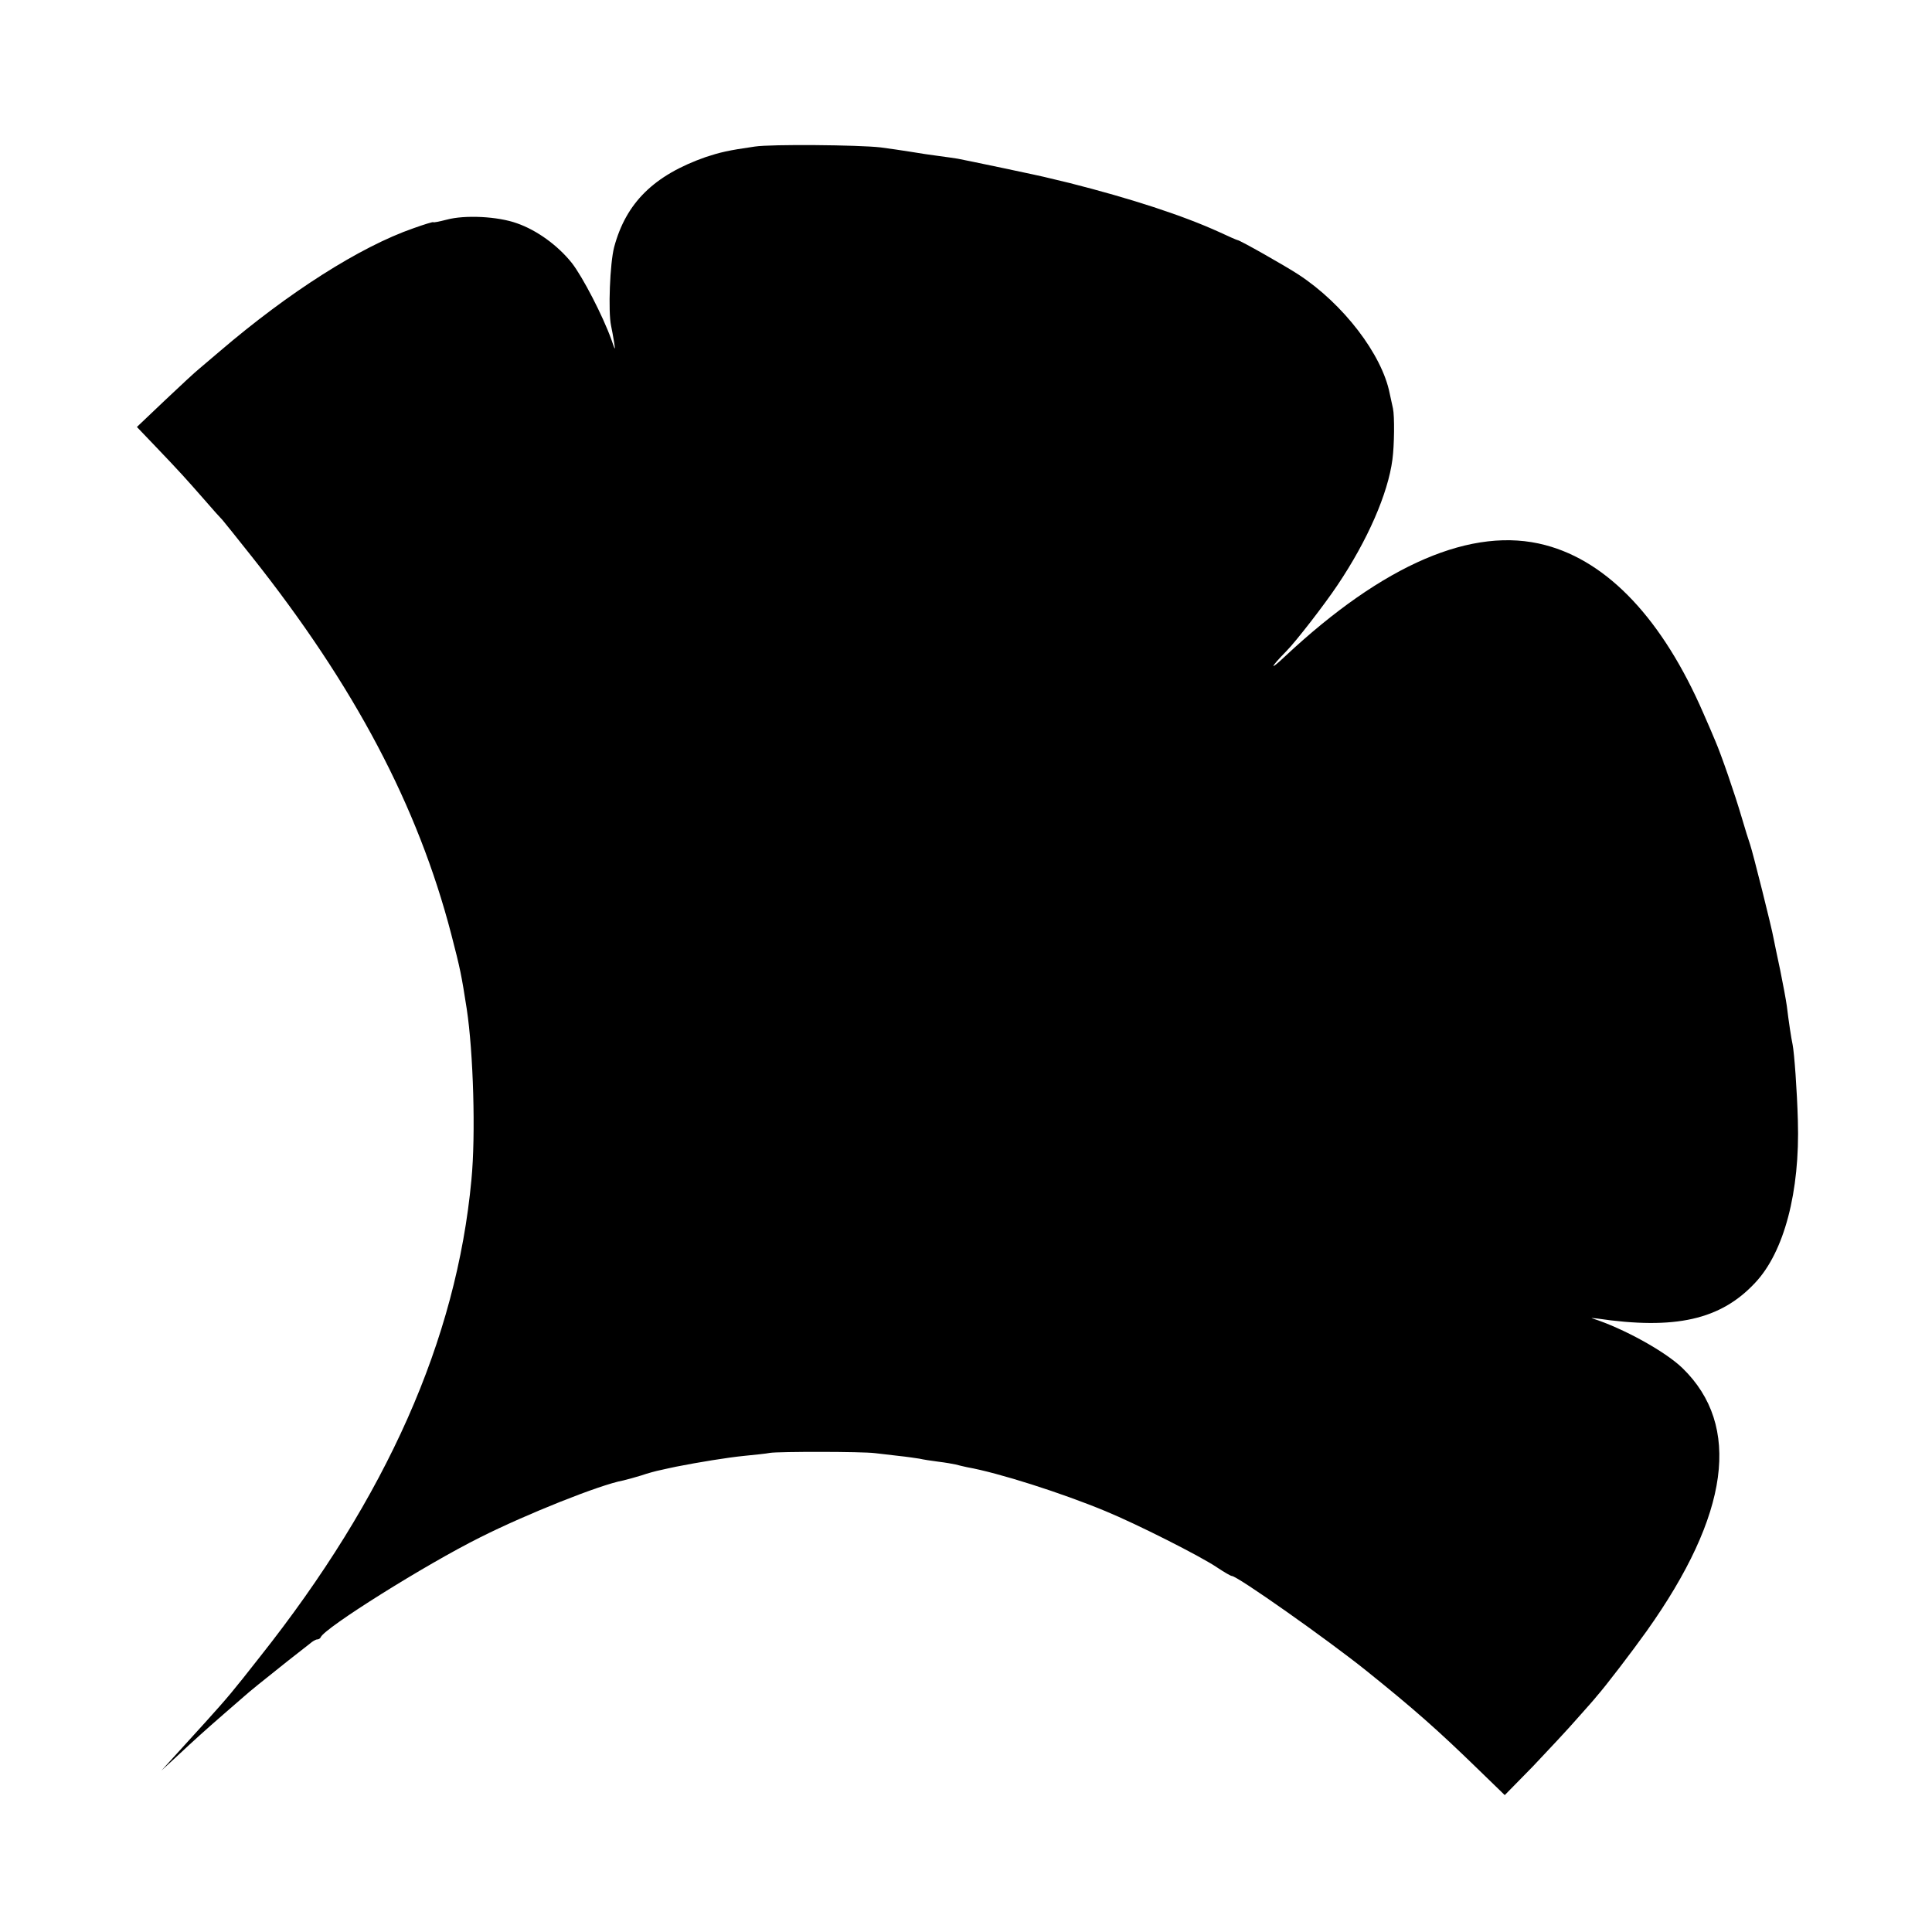
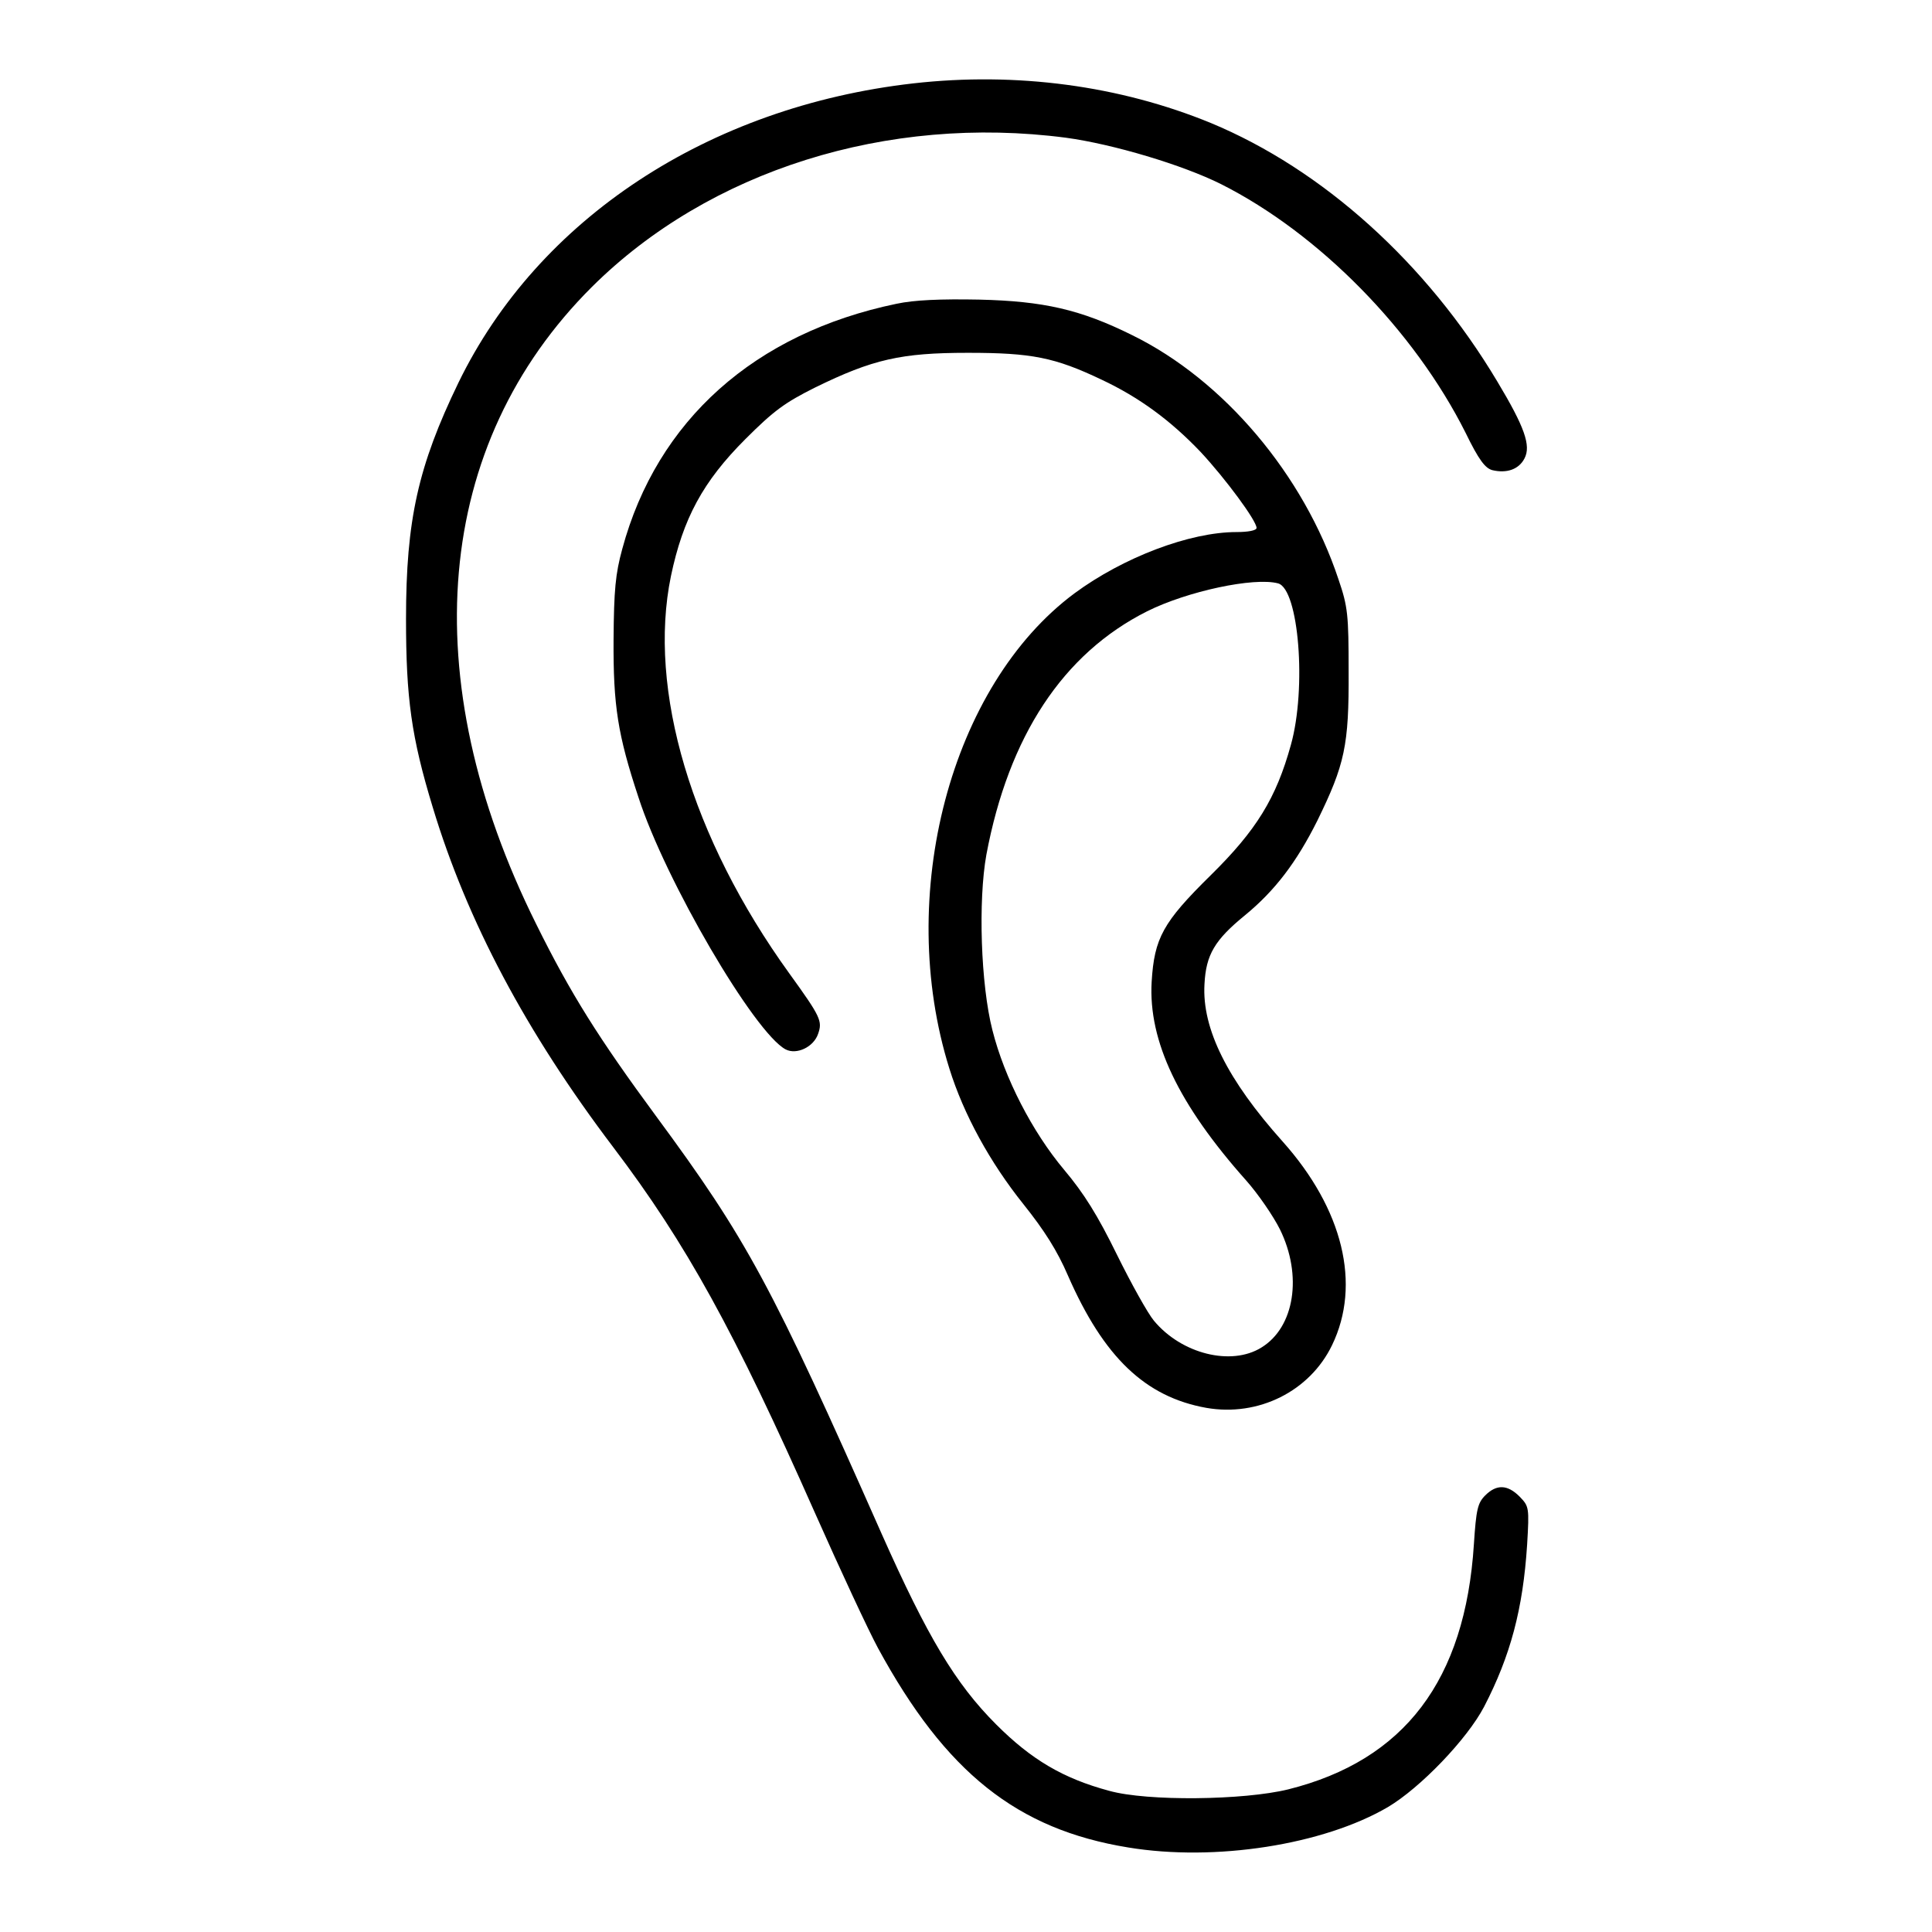
- <svg xmlns="http://www.w3.org/2000/svg" version="1.0" width="700pt" height="700pt" viewBox="0 0 700 700" preserveAspectRatio="xMidYMid meet">
-   <g transform="translate(0,700) scale(0.1,-0.1)" fill="#000000" stroke="none">
-     <path d="M2735 6469 c-98 -14 -126 -21 -178 -38 -188 -66 -289 -166 -332 -327 -15 -58 -22 -232 -11 -284 3 -14 8 -41 11 -60 5 -32 4 -31 -10 10 -31 86 -104 227 -143 277 -51 64 -127 119 -199 144 -69 25 -189 31 -255 13 -27 -7 -48 -11 -48 -9 0 2 -33 -8 -72 -22 -193 -67 -452 -232 -702 -446 -27 -23 -60 -51 -73 -62 -14 -11 -70 -63 -126 -116 l-101 -96 66 -69 c90 -94 114 -121 178 -194 30 -35 60 -68 66 -74 5 -6 53 -65 105 -131 374 -471 603 -905 724 -1370 33 -127 37 -148 56 -270 24 -157 33 -457 17 -620 -54 -579 -307 -1149 -767 -1729 -98 -125 -114 -144 -196 -235 -54 -59 -60 -66 -120 -132 l-40 -44 50 46 c76 71 104 96 175 158 36 31 70 61 76 66 14 13 72 60 154 125 36 28 73 57 83 65 9 8 21 15 26 15 5 0 11 3 13 8 14 34 381 264 578 362 167 84 435 191 518 206 13 3 42 11 65 18 23 8 56 17 72 20 17 4 41 9 55 12 81 16 185 33 245 39 39 4 81 8 95 11 32 5 334 5 380 -1 19 -2 58 -7 86 -10 29 -3 62 -8 75 -10 13 -3 44 -8 69 -11 25 -3 53 -8 62 -10 10 -3 29 -7 42 -10 113 -20 342 -93 501 -159 112 -46 346 -164 406 -205 24 -16 48 -30 52 -30 20 0 346 -230 487 -343 173 -139 259 -215 403 -355 l99 -96 102 104 c55 58 128 136 161 174 33 37 65 73 70 80 32 36 129 163 181 236 301 423 344 745 130 953 -63 61 -216 145 -326 180 -8 2 -1 2 15 0 284 -42 449 -5 574 129 105 111 163 330 155 588 -3 110 -13 245 -19 275 -5 23 -14 82 -21 140 -3 22 -14 81 -24 130 -11 50 -21 101 -24 115 -6 36 -75 311 -85 340 -5 14 -19 59 -31 100 -24 82 -74 227 -95 275 -7 17 -26 62 -43 100 -147 339 -345 550 -573 610 -263 70 -586 -69 -944 -404 -57 -54 -54 -41 5 19 35 35 140 171 186 240 109 162 183 332 199 455 7 51 8 158 2 185 -2 8 -7 33 -12 55 -28 141 -168 324 -330 430 -47 31 -213 125 -221 125 -2 0 -32 13 -66 29 -134 61 -322 122 -543 178 -33 8 -67 16 -75 18 -25 7 -303 65 -330 70 -14 2 -45 7 -70 10 -25 3 -70 10 -100 15 -30 5 -80 12 -110 16 -79 9 -396 12 -455 3z" />
+ <svg xmlns="http://www.w3.org/2000/svg" version="1.0" width="512pt" height="512pt" viewBox="0 0 512 512" preserveAspectRatio="xMidYMid meet">
+   <g transform="translate(0,512) scale(0.1,-0.1)" fill="#000000" stroke="none">
+     <path d="M2420 4899 c-543 -62 -994 -359 -1205 -793 -107 -221 -139 -364 -139 -626 0 -210 14 -313 71 -500 91 -301 247 -595 478 -900 194 -256 321 -487 535 -970 67 -151 142 -312 167 -358 179 -329 368 -480 663 -528 230 -38 517 7 688 107 86 51 210 180 255 266 70 135 103 259 114 429 6 100 5 102 -20 128 -32 32 -61 33 -91 3 -20 -20 -24 -37 -30 -129 -23 -361 -184 -573 -492 -650 -118 -29 -373 -32 -474 -4 -123 33 -207 83 -300 176 -108 108 -182 232 -303 504 -292 660 -357 781 -599 1109 -151 205 -226 324 -317 508 -325 653 -271 1272 148 1689 310 308 782 457 1256 395 125 -17 309 -72 411 -123 260 -131 512 -388 648 -659 35 -72 52 -94 71 -99 38 -9 70 2 85 31 18 34 0 84 -72 204 -188 315 -463 562 -759 685 -241 99 -515 136 -789 105z" />
+     <path d="M2376 4315 c-376 -78 -635 -309 -727 -650 -18 -66 -22 -108 -23 -240 -1 -175 11 -252 66 -418 71 -220 307 -624 390 -668 29 -15 74 6 86 41 12 34 7 45 -76 160 -260 360 -376 752 -314 1053 32 153 85 251 197 363 76 76 105 97 185 137 153 75 228 92 405 92 169 0 230 -12 354 -71 100 -47 183 -108 263 -192 66 -71 148 -182 148 -201 0 -7 -23 -11 -53 -11 -124 0 -300 -67 -429 -162 -329 -244 -476 -801 -332 -1260 38 -122 108 -249 196 -359 56 -70 90 -124 118 -189 95 -217 205 -322 367 -351 138 -24 274 44 333 166 78 161 29 361 -131 540 -146 163 -214 299 -207 417 4 78 27 117 108 183 79 65 136 140 191 250 73 149 84 200 83 395 0 151 -2 172 -27 245 -92 277 -304 528 -547 647 -137 68 -235 90 -405 94 -103 2 -172 -1 -219 -11z m1011 -741 c55 -15 76 -278 34 -428 -39 -141 -91 -226 -213 -346 -126 -124 -149 -166 -156 -282 -9 -157 71 -325 251 -527 31 -35 71 -93 89 -129 60 -122 39 -259 -49 -313 -80 -50 -212 -17 -285 71 -16 19 -60 98 -98 175 -51 104 -87 162 -140 225 -84 100 -158 243 -190 370 -31 121 -38 343 -16 465 59 314 203 533 426 645 106 53 283 91 347 74z" />
  </g>
</svg>
